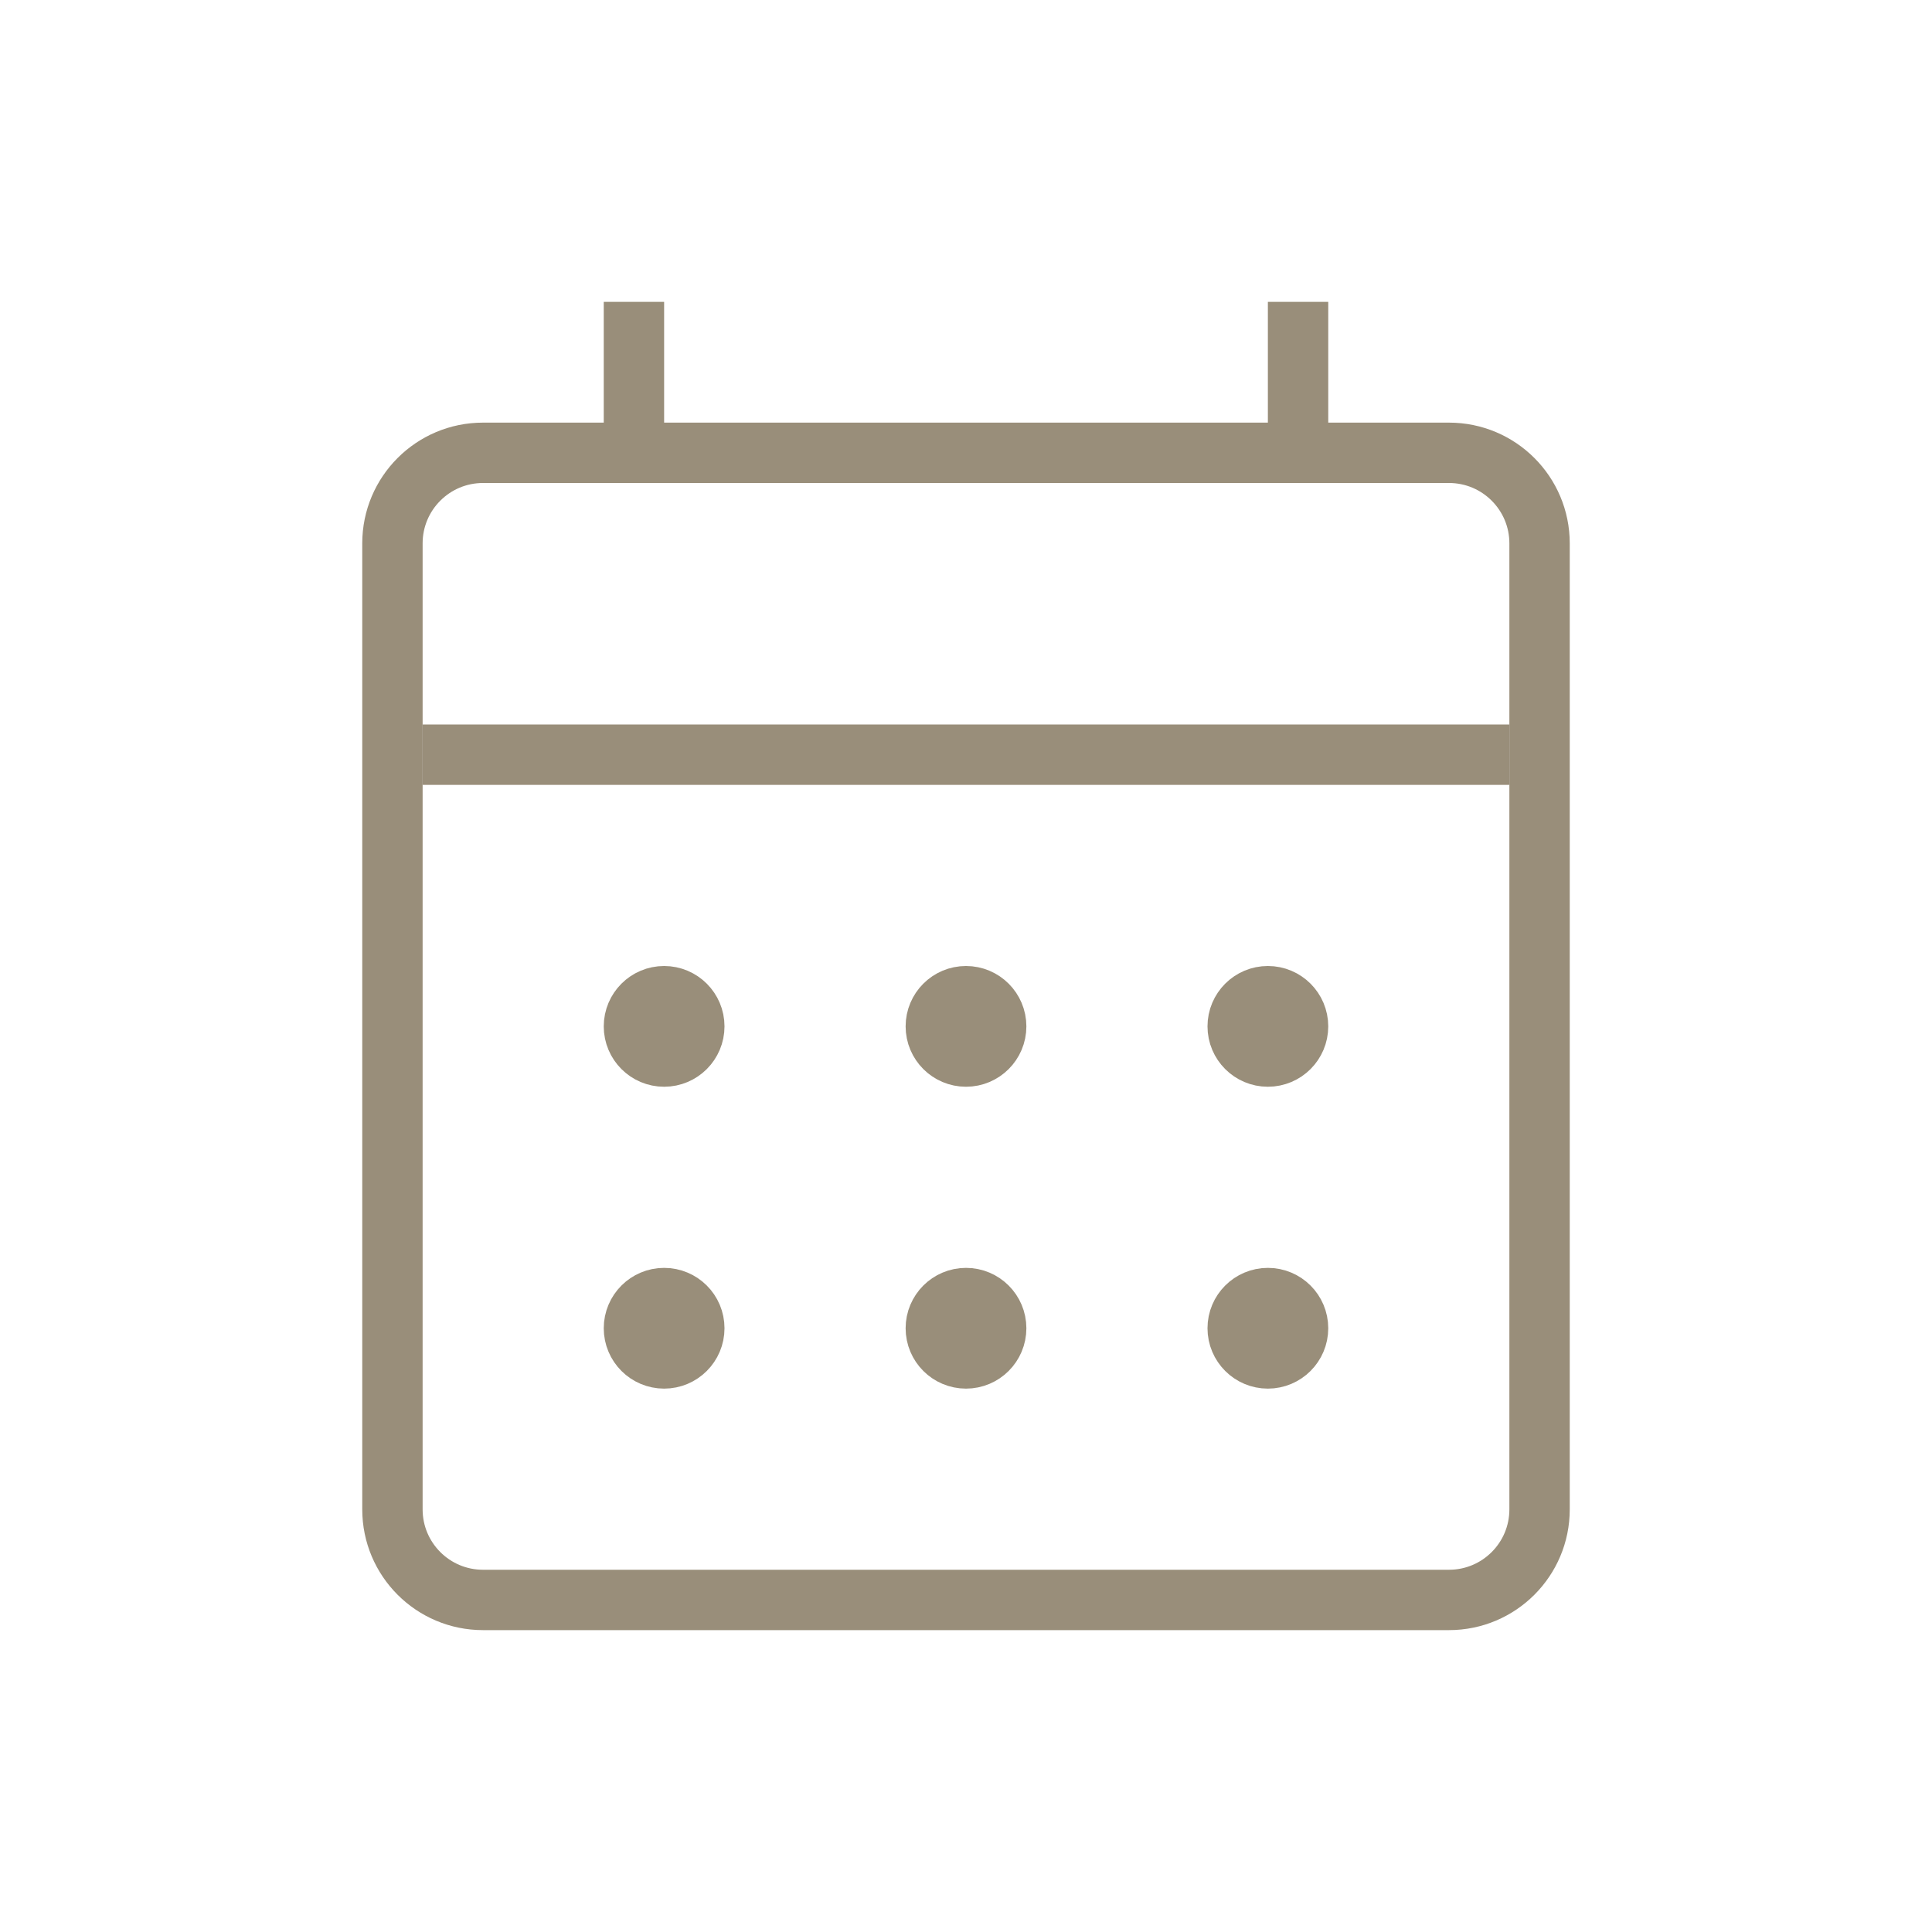
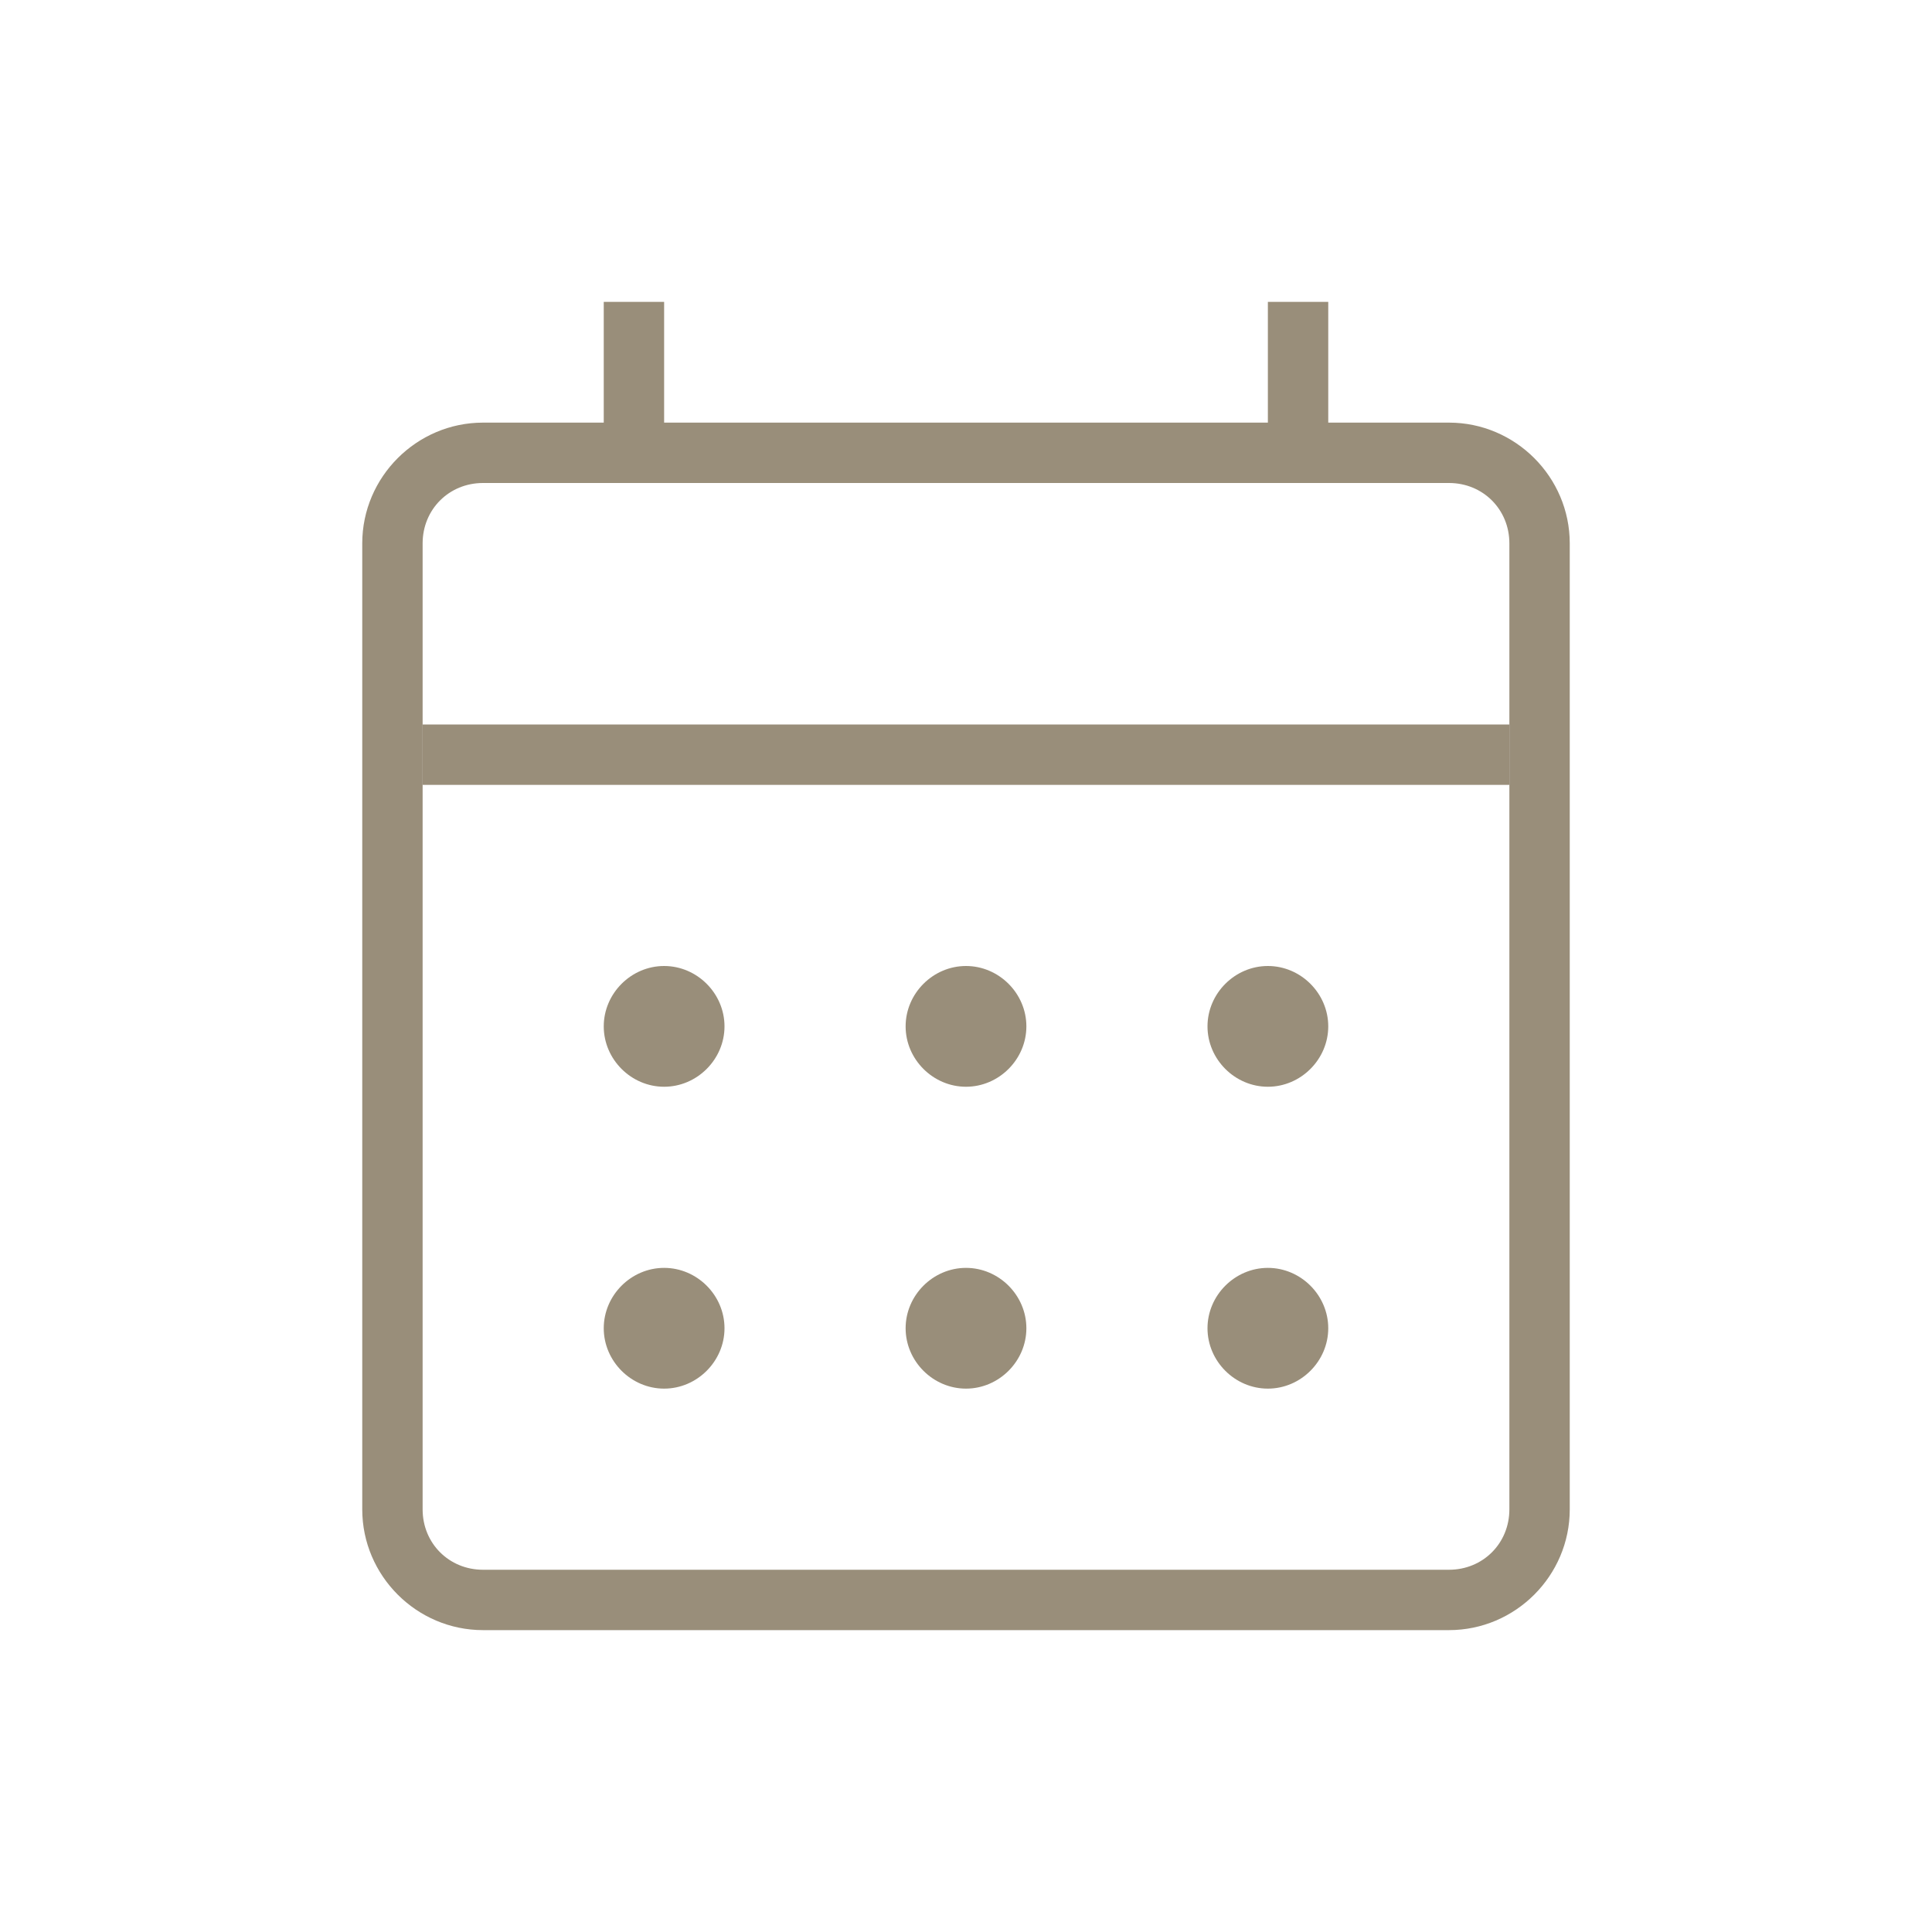
- <svg xmlns="http://www.w3.org/2000/svg" width="100" height="100" viewBox="0 0 100 100" fill="none">
-   <rect x="0.5" y="0.5" width="19" height="19" rx="1.5" transform="translate(18.75 21.875) scale(3.125)" stroke="#998E7A" />
-   <line y1="-0.5" x2="3" y2="-0.5" transform="translate(34.375 25) scale(3.125) rotate(-90)" stroke="#998E7A" />
-   <line y1="-0.5" x2="3" y2="-0.5" transform="translate(68.75 25) scale(3.125) rotate(-90)" stroke="#998E7A" />
-   <line y1="-0.5" x2="18" y2="-0.5" transform="translate(21.875 40.625) scale(3.125)" stroke="#998E7A" />
-   <circle cx="1" cy="1" r="0.5" transform="translate(31.25 50) scale(3.125)" fill="#FFD596" stroke="#998E7A" />
-   <circle cx="1" cy="1" r="0.5" transform="translate(46.875 50) scale(3.125)" fill="#FFD596" stroke="#998E7A" />
-   <circle cx="1" cy="1" r="0.5" transform="translate(62.5 50) scale(3.125)" fill="#FFD596" stroke="#998E7A" />
-   <circle cx="1" cy="1" r="0.5" transform="translate(31.25 65.625) scale(3.125)" fill="#FFD596" stroke="#998E7A" />
-   <circle cx="1" cy="1" r="0.5" transform="translate(46.875 65.625) scale(3.125)" fill="#FFD596" stroke="#998E7A" />
-   <circle cx="1" cy="1" r="0.5" transform="translate(62.5 65.625) scale(3.125)" fill="#FFD596" stroke="#998E7A" />
+ <svg xmlns="http://www.w3.org/2000/svg" id="svg2094" version="1.1" fill="none" viewBox="0 0 100 100" height="100" width="100">
+   <defs id="defs2098" />
+   <path id="rect2074" d="m 25,21.875 c -3.435,0 -6.25,2.815 -6.25,6.25 v 50 c 0,3.435 2.815,6.25 6.25,6.25 h 50 c 3.435,0 6.25,-2.815 6.25,-6.25 v -50 c 0,-3.435 -2.815,-6.25 -6.25,-6.25 z M 25,25 h 50 c 1.758,0 3.125,1.367 3.125,3.125 v 50 c 0,1.758 -1.367,3.125 -3.125,3.125 H 25 c -1.758,0 -3.125,-1.367 -3.125,-3.125 v -50 C 21.875,26.367 23.242,25 25,25 Z" style="color:#000000;font-style:normal;font-variant:normal;font-weight:normal;font-stretch:normal;font-size:medium;line-height:normal;font-family:sans-serif;font-variant-ligatures:normal;font-variant-position:normal;font-variant-caps:normal;font-variant-numeric:normal;font-variant-alternates:normal;font-feature-settings:normal;text-indent:0;text-align:start;text-decoration:none;text-decoration-line:none;text-decoration-style:solid;text-decoration-color:#000000;letter-spacing:normal;word-spacing:normal;text-transform:none;writing-mode:lr-tb;direction:ltr;text-orientation:mixed;dominant-baseline:auto;baseline-shift:baseline;text-anchor:start;white-space:normal;shape-padding:0;clip-rule:nonzero;display:inline;overflow:visible;visibility:visible;opacity:1;isolation:auto;mix-blend-mode:normal;color-interpolation:sRGB;color-interpolation-filters:linearRGB;solid-color:#000000;solid-opacity:1;vector-effect:none;fill:#998e7a;fill-opacity:1;fill-rule:nonzero;stroke:none;stroke-width:3.125;stroke-linecap:butt;stroke-linejoin:miter;stroke-miterlimit:4;stroke-dasharray:none;stroke-dashoffset:0;stroke-opacity:1;color-rendering:auto;image-rendering:auto;shape-rendering:auto;text-rendering:auto;enable-background:accumulate" />
+   <path id="line2076" d="m 31.25,25 h 3.125 V 15.625 H 31.25 Z" style="color:#000000;font-style:normal;font-variant:normal;font-weight:normal;font-stretch:normal;font-size:medium;line-height:normal;font-family:sans-serif;font-variant-ligatures:normal;font-variant-position:normal;font-variant-caps:normal;font-variant-numeric:normal;font-variant-alternates:normal;font-feature-settings:normal;text-indent:0;text-align:start;text-decoration:none;text-decoration-line:none;text-decoration-style:solid;text-decoration-color:#000000;letter-spacing:normal;word-spacing:normal;text-transform:none;writing-mode:lr-tb;direction:ltr;text-orientation:mixed;dominant-baseline:auto;baseline-shift:baseline;text-anchor:start;white-space:normal;shape-padding:0;clip-rule:nonzero;display:inline;overflow:visible;visibility:visible;opacity:1;isolation:auto;mix-blend-mode:normal;color-interpolation:sRGB;color-interpolation-filters:linearRGB;solid-color:#000000;solid-opacity:1;vector-effect:none;fill:#998e7a;fill-opacity:1;fill-rule:nonzero;stroke:none;stroke-width:3.125;stroke-linecap:butt;stroke-linejoin:miter;stroke-miterlimit:4;stroke-dasharray:none;stroke-dashoffset:0;stroke-opacity:1;color-rendering:auto;image-rendering:auto;shape-rendering:auto;text-rendering:auto;enable-background:accumulate" />
+   <path id="line2078" d="M 65.625,25 H 68.75 V 15.625 H 65.625 Z" style="color:#000000;font-style:normal;font-variant:normal;font-weight:normal;font-stretch:normal;font-size:medium;line-height:normal;font-family:sans-serif;font-variant-ligatures:normal;font-variant-position:normal;font-variant-caps:normal;font-variant-numeric:normal;font-variant-alternates:normal;font-feature-settings:normal;text-indent:0;text-align:start;text-decoration:none;text-decoration-line:none;text-decoration-style:solid;text-decoration-color:#000000;letter-spacing:normal;word-spacing:normal;text-transform:none;writing-mode:lr-tb;direction:ltr;text-orientation:mixed;dominant-baseline:auto;baseline-shift:baseline;text-anchor:start;white-space:normal;shape-padding:0;clip-rule:nonzero;display:inline;overflow:visible;visibility:visible;opacity:1;isolation:auto;mix-blend-mode:normal;color-interpolation:sRGB;color-interpolation-filters:linearRGB;solid-color:#000000;solid-opacity:1;vector-effect:none;fill:#998e7a;fill-opacity:1;fill-rule:nonzero;stroke:none;stroke-width:3.125;stroke-linecap:butt;stroke-linejoin:miter;stroke-miterlimit:4;stroke-dasharray:none;stroke-dashoffset:0;stroke-opacity:1;color-rendering:auto;image-rendering:auto;shape-rendering:auto;text-rendering:auto;enable-background:accumulate" />
+   <path id="line2080" d="m 21.875,37.5 v 3.125 h 56.25 V 37.5 Z" style="color:#000000;font-style:normal;font-variant:normal;font-weight:normal;font-stretch:normal;font-size:medium;line-height:normal;font-family:sans-serif;font-variant-ligatures:normal;font-variant-position:normal;font-variant-caps:normal;font-variant-numeric:normal;font-variant-alternates:normal;font-feature-settings:normal;text-indent:0;text-align:start;text-decoration:none;text-decoration-line:none;text-decoration-style:solid;text-decoration-color:#000000;letter-spacing:normal;word-spacing:normal;text-transform:none;writing-mode:lr-tb;direction:ltr;text-orientation:mixed;dominant-baseline:auto;baseline-shift:baseline;text-anchor:start;white-space:normal;shape-padding:0;clip-rule:nonzero;display:inline;overflow:visible;visibility:visible;opacity:1;isolation:auto;mix-blend-mode:normal;color-interpolation:sRGB;color-interpolation-filters:linearRGB;solid-color:#000000;solid-opacity:1;vector-effect:none;fill:#998e7a;fill-opacity:1;fill-rule:nonzero;stroke:none;stroke-width:3.125;stroke-linecap:butt;stroke-linejoin:miter;stroke-miterlimit:4;stroke-dasharray:none;stroke-dashoffset:0;stroke-opacity:1;color-rendering:auto;image-rendering:auto;shape-rendering:auto;text-rendering:auto;enable-background:accumulate" />
+   <path id="circle2082" d="m 34.375,50 c -1.707,0 -3.125,1.418 -3.125,3.125 0,1.707 1.418,3.125 3.125,3.125 1.707,0 3.125,-1.418 3.125,-3.125 C 37.5,51.418 36.082,50 34.375,50 Z" style="color:#000000;font-style:normal;font-variant:normal;font-weight:normal;font-stretch:normal;font-size:medium;line-height:normal;font-family:sans-serif;font-variant-ligatures:normal;font-variant-position:normal;font-variant-caps:normal;font-variant-numeric:normal;font-variant-alternates:normal;font-feature-settings:normal;text-indent:0;text-align:start;text-decoration:none;text-decoration-line:none;text-decoration-style:solid;text-decoration-color:#000000;letter-spacing:normal;word-spacing:normal;text-transform:none;writing-mode:lr-tb;direction:ltr;text-orientation:mixed;dominant-baseline:auto;baseline-shift:baseline;text-anchor:start;white-space:normal;shape-padding:0;clip-rule:nonzero;display:inline;overflow:visible;visibility:visible;opacity:1;isolation:auto;mix-blend-mode:normal;color-interpolation:sRGB;color-interpolation-filters:linearRGB;solid-color:#000000;solid-opacity:1;vector-effect:none;fill:#998e7a;fill-opacity:1;fill-rule:nonzero;stroke:none;stroke-width:3.125;stroke-linecap:butt;stroke-linejoin:miter;stroke-miterlimit:4;stroke-dasharray:none;stroke-dashoffset:0;stroke-opacity:1;color-rendering:auto;image-rendering:auto;shape-rendering:auto;text-rendering:auto;enable-background:accumulate" />
+   <path id="circle2084" d="m 50,50 c -1.707,0 -3.125,1.418 -3.125,3.125 0,1.707 1.418,3.125 3.125,3.125 1.707,0 3.125,-1.418 3.125,-3.125 C 53.125,51.418 51.707,50 50,50 Z" style="color:#000000;font-style:normal;font-variant:normal;font-weight:normal;font-stretch:normal;font-size:medium;line-height:normal;font-family:sans-serif;font-variant-ligatures:normal;font-variant-position:normal;font-variant-caps:normal;font-variant-numeric:normal;font-variant-alternates:normal;font-feature-settings:normal;text-indent:0;text-align:start;text-decoration:none;text-decoration-line:none;text-decoration-style:solid;text-decoration-color:#000000;letter-spacing:normal;word-spacing:normal;text-transform:none;writing-mode:lr-tb;direction:ltr;text-orientation:mixed;dominant-baseline:auto;baseline-shift:baseline;text-anchor:start;white-space:normal;shape-padding:0;clip-rule:nonzero;display:inline;overflow:visible;visibility:visible;opacity:1;isolation:auto;mix-blend-mode:normal;color-interpolation:sRGB;color-interpolation-filters:linearRGB;solid-color:#000000;solid-opacity:1;vector-effect:none;fill:#998e7a;fill-opacity:1;fill-rule:nonzero;stroke:none;stroke-width:3.125;stroke-linecap:butt;stroke-linejoin:miter;stroke-miterlimit:4;stroke-dasharray:none;stroke-dashoffset:0;stroke-opacity:1;color-rendering:auto;image-rendering:auto;shape-rendering:auto;text-rendering:auto;enable-background:accumulate" />
+   <path id="circle2086" d="m 65.625,50 c -1.707,0 -3.125,1.418 -3.125,3.125 0,1.707 1.418,3.125 3.125,3.125 1.707,0 3.125,-1.418 3.125,-3.125 C 68.75,51.418 67.332,50 65.625,50 Z" style="color:#000000;font-style:normal;font-variant:normal;font-weight:normal;font-stretch:normal;font-size:medium;line-height:normal;font-family:sans-serif;font-variant-ligatures:normal;font-variant-position:normal;font-variant-caps:normal;font-variant-numeric:normal;font-variant-alternates:normal;font-feature-settings:normal;text-indent:0;text-align:start;text-decoration:none;text-decoration-line:none;text-decoration-style:solid;text-decoration-color:#000000;letter-spacing:normal;word-spacing:normal;text-transform:none;writing-mode:lr-tb;direction:ltr;text-orientation:mixed;dominant-baseline:auto;baseline-shift:baseline;text-anchor:start;white-space:normal;shape-padding:0;clip-rule:nonzero;display:inline;overflow:visible;visibility:visible;opacity:1;isolation:auto;mix-blend-mode:normal;color-interpolation:sRGB;color-interpolation-filters:linearRGB;solid-color:#000000;solid-opacity:1;vector-effect:none;fill:#998e7a;fill-opacity:1;fill-rule:nonzero;stroke:none;stroke-width:3.125;stroke-linecap:butt;stroke-linejoin:miter;stroke-miterlimit:4;stroke-dasharray:none;stroke-dashoffset:0;stroke-opacity:1;color-rendering:auto;image-rendering:auto;shape-rendering:auto;text-rendering:auto;enable-background:accumulate" />
+   <path id="circle2088" d="m 34.375,65.625 c -1.707,0 -3.125,1.418 -3.125,3.125 0,1.707 1.418,3.125 3.125,3.125 1.707,0 3.125,-1.418 3.125,-3.125 0,-1.707 -1.418,-3.125 -3.125,-3.125 z" style="color:#000000;font-style:normal;font-variant:normal;font-weight:normal;font-stretch:normal;font-size:medium;line-height:normal;font-family:sans-serif;font-variant-ligatures:normal;font-variant-position:normal;font-variant-caps:normal;font-variant-numeric:normal;font-variant-alternates:normal;font-feature-settings:normal;text-indent:0;text-align:start;text-decoration:none;text-decoration-line:none;text-decoration-style:solid;text-decoration-color:#000000;letter-spacing:normal;word-spacing:normal;text-transform:none;writing-mode:lr-tb;direction:ltr;text-orientation:mixed;dominant-baseline:auto;baseline-shift:baseline;text-anchor:start;white-space:normal;shape-padding:0;clip-rule:nonzero;display:inline;overflow:visible;visibility:visible;opacity:1;isolation:auto;mix-blend-mode:normal;color-interpolation:sRGB;color-interpolation-filters:linearRGB;solid-color:#000000;solid-opacity:1;vector-effect:none;fill:#998e7a;fill-opacity:1;fill-rule:nonzero;stroke:none;stroke-width:3.125;stroke-linecap:butt;stroke-linejoin:miter;stroke-miterlimit:4;stroke-dasharray:none;stroke-dashoffset:0;stroke-opacity:1;color-rendering:auto;image-rendering:auto;shape-rendering:auto;text-rendering:auto;enable-background:accumulate" />
+   <path id="circle2090" d="m 50,65.625 c -1.707,0 -3.125,1.418 -3.125,3.125 0,1.707 1.418,3.125 3.125,3.125 1.707,0 3.125,-1.418 3.125,-3.125 0,-1.707 -1.418,-3.125 -3.125,-3.125 z" style="color:#000000;font-style:normal;font-variant:normal;font-weight:normal;font-stretch:normal;font-size:medium;line-height:normal;font-family:sans-serif;font-variant-ligatures:normal;font-variant-position:normal;font-variant-caps:normal;font-variant-numeric:normal;font-variant-alternates:normal;font-feature-settings:normal;text-indent:0;text-align:start;text-decoration:none;text-decoration-line:none;text-decoration-style:solid;text-decoration-color:#000000;letter-spacing:normal;word-spacing:normal;text-transform:none;writing-mode:lr-tb;direction:ltr;text-orientation:mixed;dominant-baseline:auto;baseline-shift:baseline;text-anchor:start;white-space:normal;shape-padding:0;clip-rule:nonzero;display:inline;overflow:visible;visibility:visible;opacity:1;isolation:auto;mix-blend-mode:normal;color-interpolation:sRGB;color-interpolation-filters:linearRGB;solid-color:#000000;solid-opacity:1;vector-effect:none;fill:#998e7a;fill-opacity:1;fill-rule:nonzero;stroke:none;stroke-width:3.125;stroke-linecap:butt;stroke-linejoin:miter;stroke-miterlimit:4;stroke-dasharray:none;stroke-dashoffset:0;stroke-opacity:1;color-rendering:auto;image-rendering:auto;shape-rendering:auto;text-rendering:auto;enable-background:accumulate" />
+   <path id="circle2092" d="m 65.625,65.625 c -1.707,0 -3.125,1.418 -3.125,3.125 0,1.707 1.418,3.125 3.125,3.125 1.707,0 3.125,-1.418 3.125,-3.125 0,-1.707 -1.418,-3.125 -3.125,-3.125 z" style="color:#000000;font-style:normal;font-variant:normal;font-weight:normal;font-stretch:normal;font-size:medium;line-height:normal;font-family:sans-serif;font-variant-ligatures:normal;font-variant-position:normal;font-variant-caps:normal;font-variant-numeric:normal;font-variant-alternates:normal;font-feature-settings:normal;text-indent:0;text-align:start;text-decoration:none;text-decoration-line:none;text-decoration-style:solid;text-decoration-color:#000000;letter-spacing:normal;word-spacing:normal;text-transform:none;writing-mode:lr-tb;direction:ltr;text-orientation:mixed;dominant-baseline:auto;baseline-shift:baseline;text-anchor:start;white-space:normal;shape-padding:0;clip-rule:nonzero;display:inline;overflow:visible;visibility:visible;opacity:1;isolation:auto;mix-blend-mode:normal;color-interpolation:sRGB;color-interpolation-filters:linearRGB;solid-color:#000000;solid-opacity:1;vector-effect:none;fill:#998e7a;fill-opacity:1;fill-rule:nonzero;stroke:none;stroke-width:3.125;stroke-linecap:butt;stroke-linejoin:miter;stroke-miterlimit:4;stroke-dasharray:none;stroke-dashoffset:0;stroke-opacity:1;color-rendering:auto;image-rendering:auto;shape-rendering:auto;text-rendering:auto;enable-background:accumulate" />
</svg>
